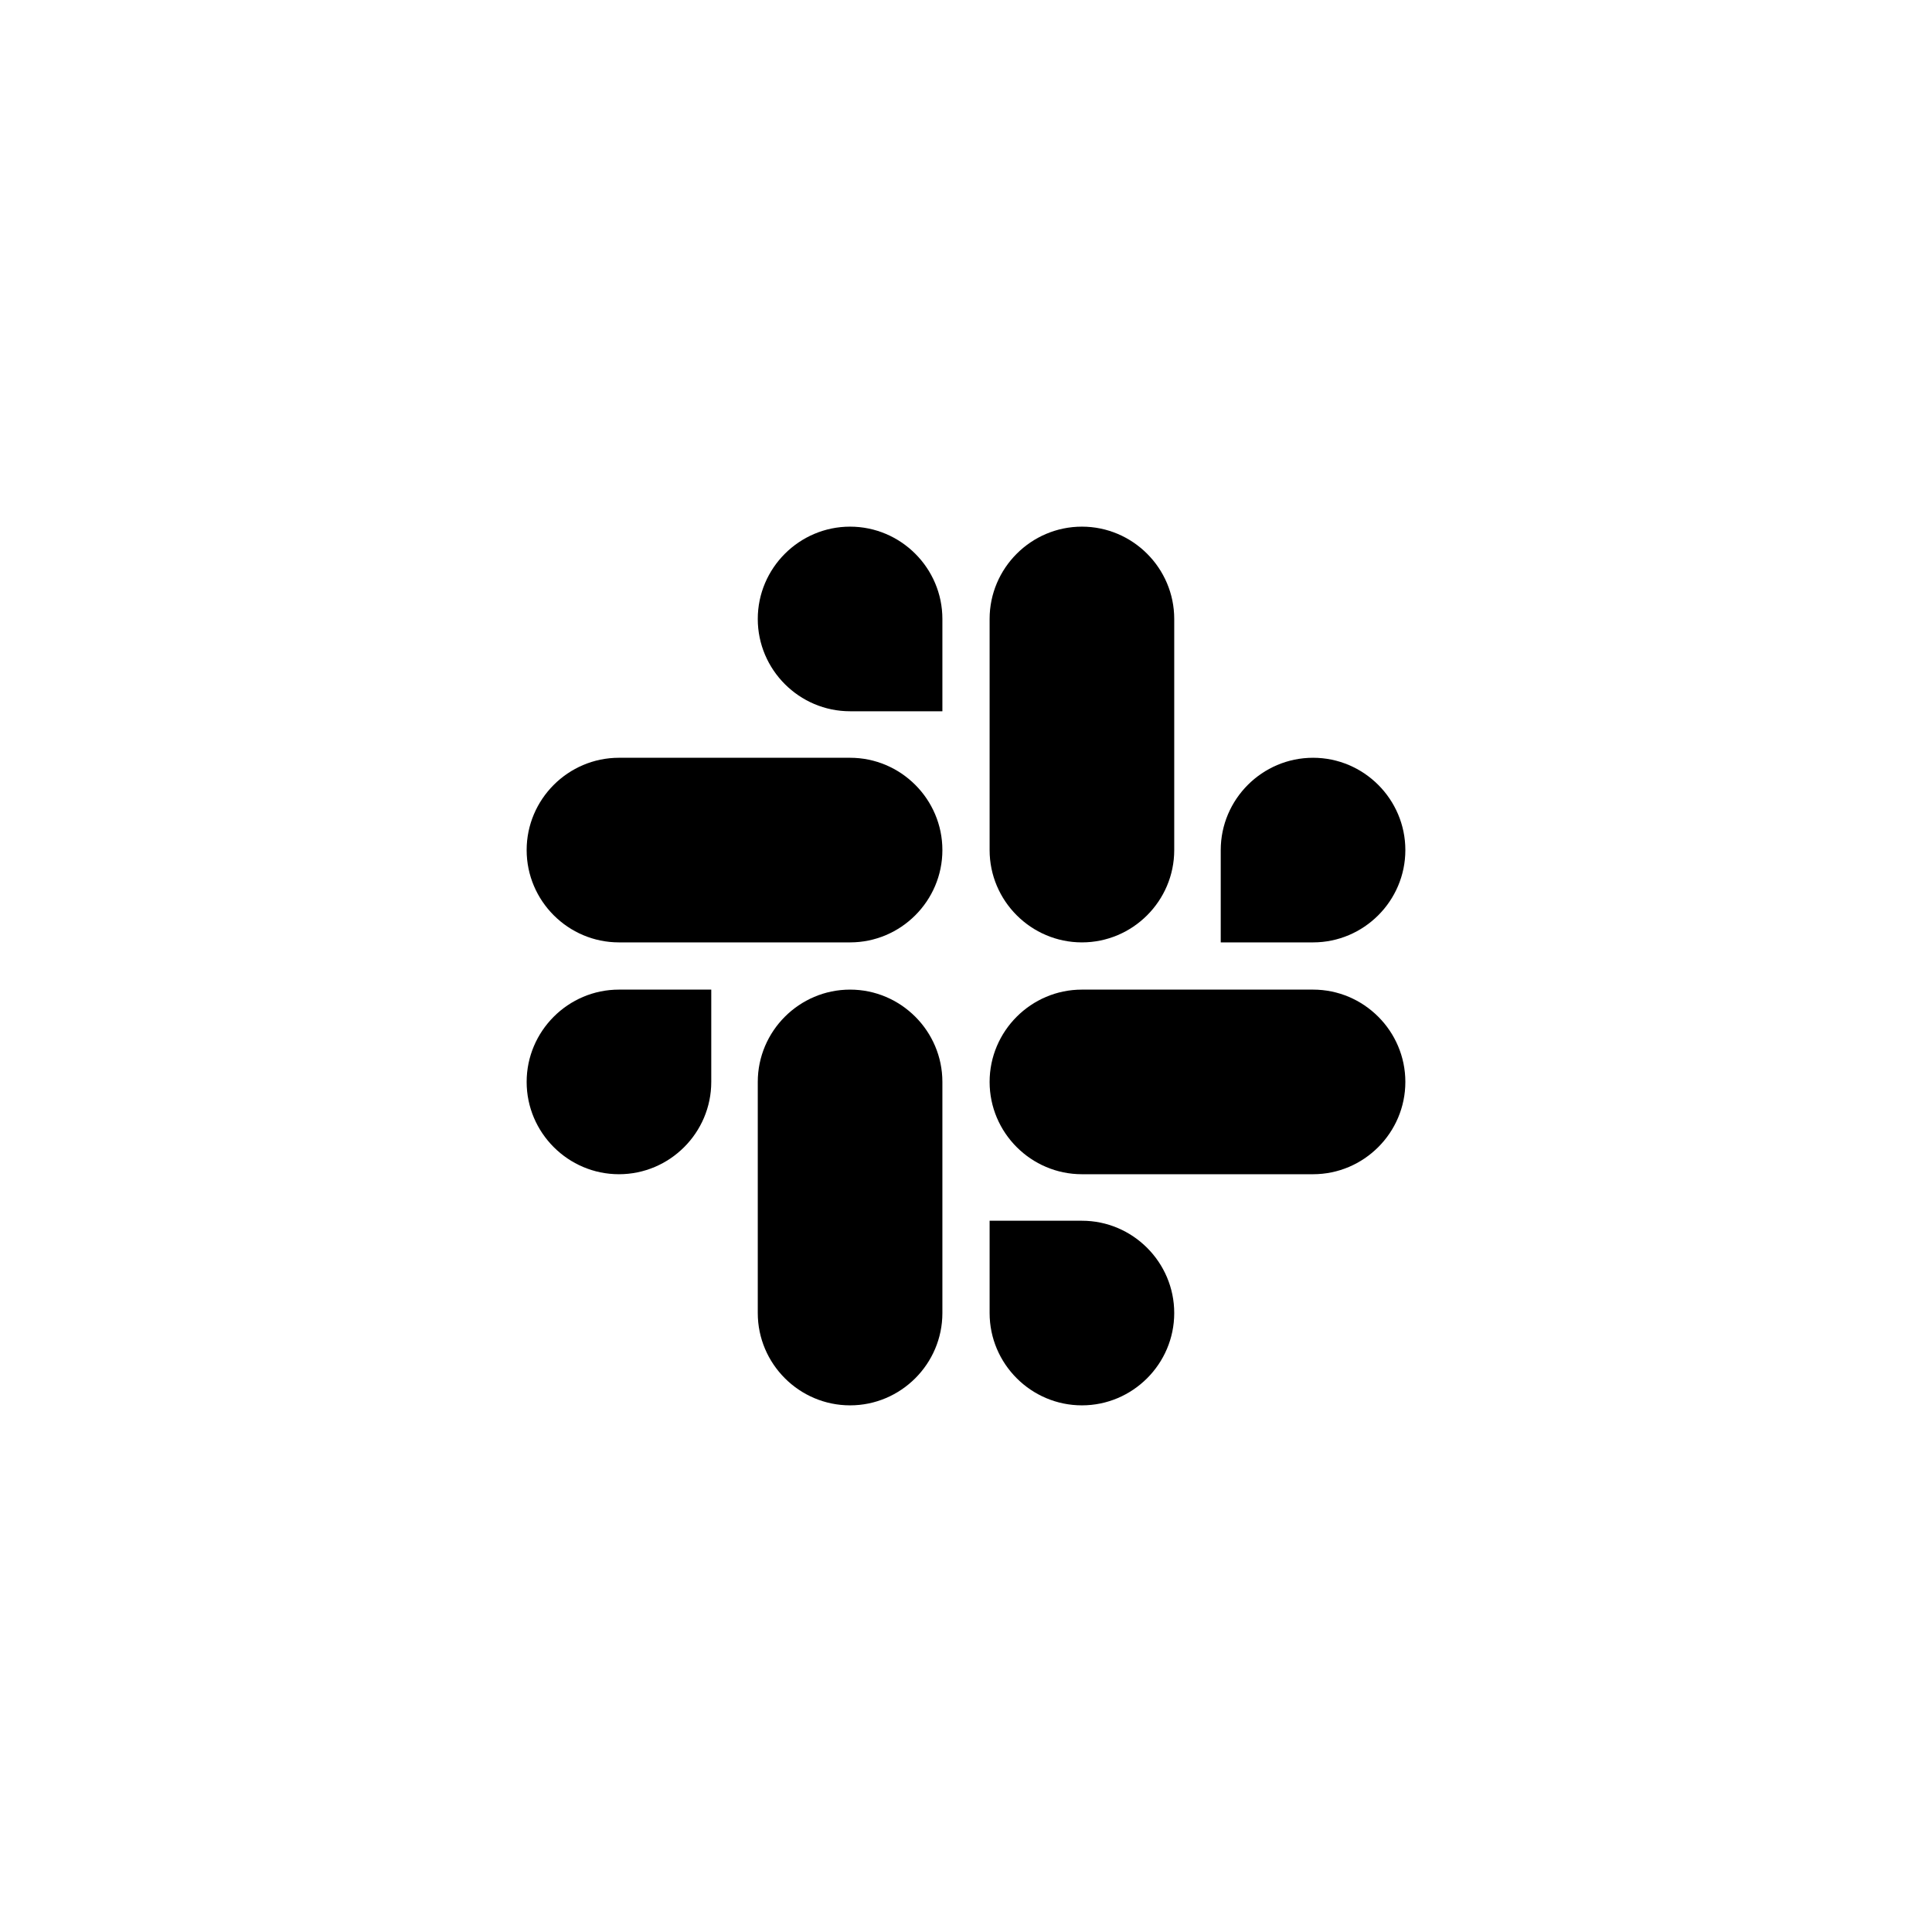
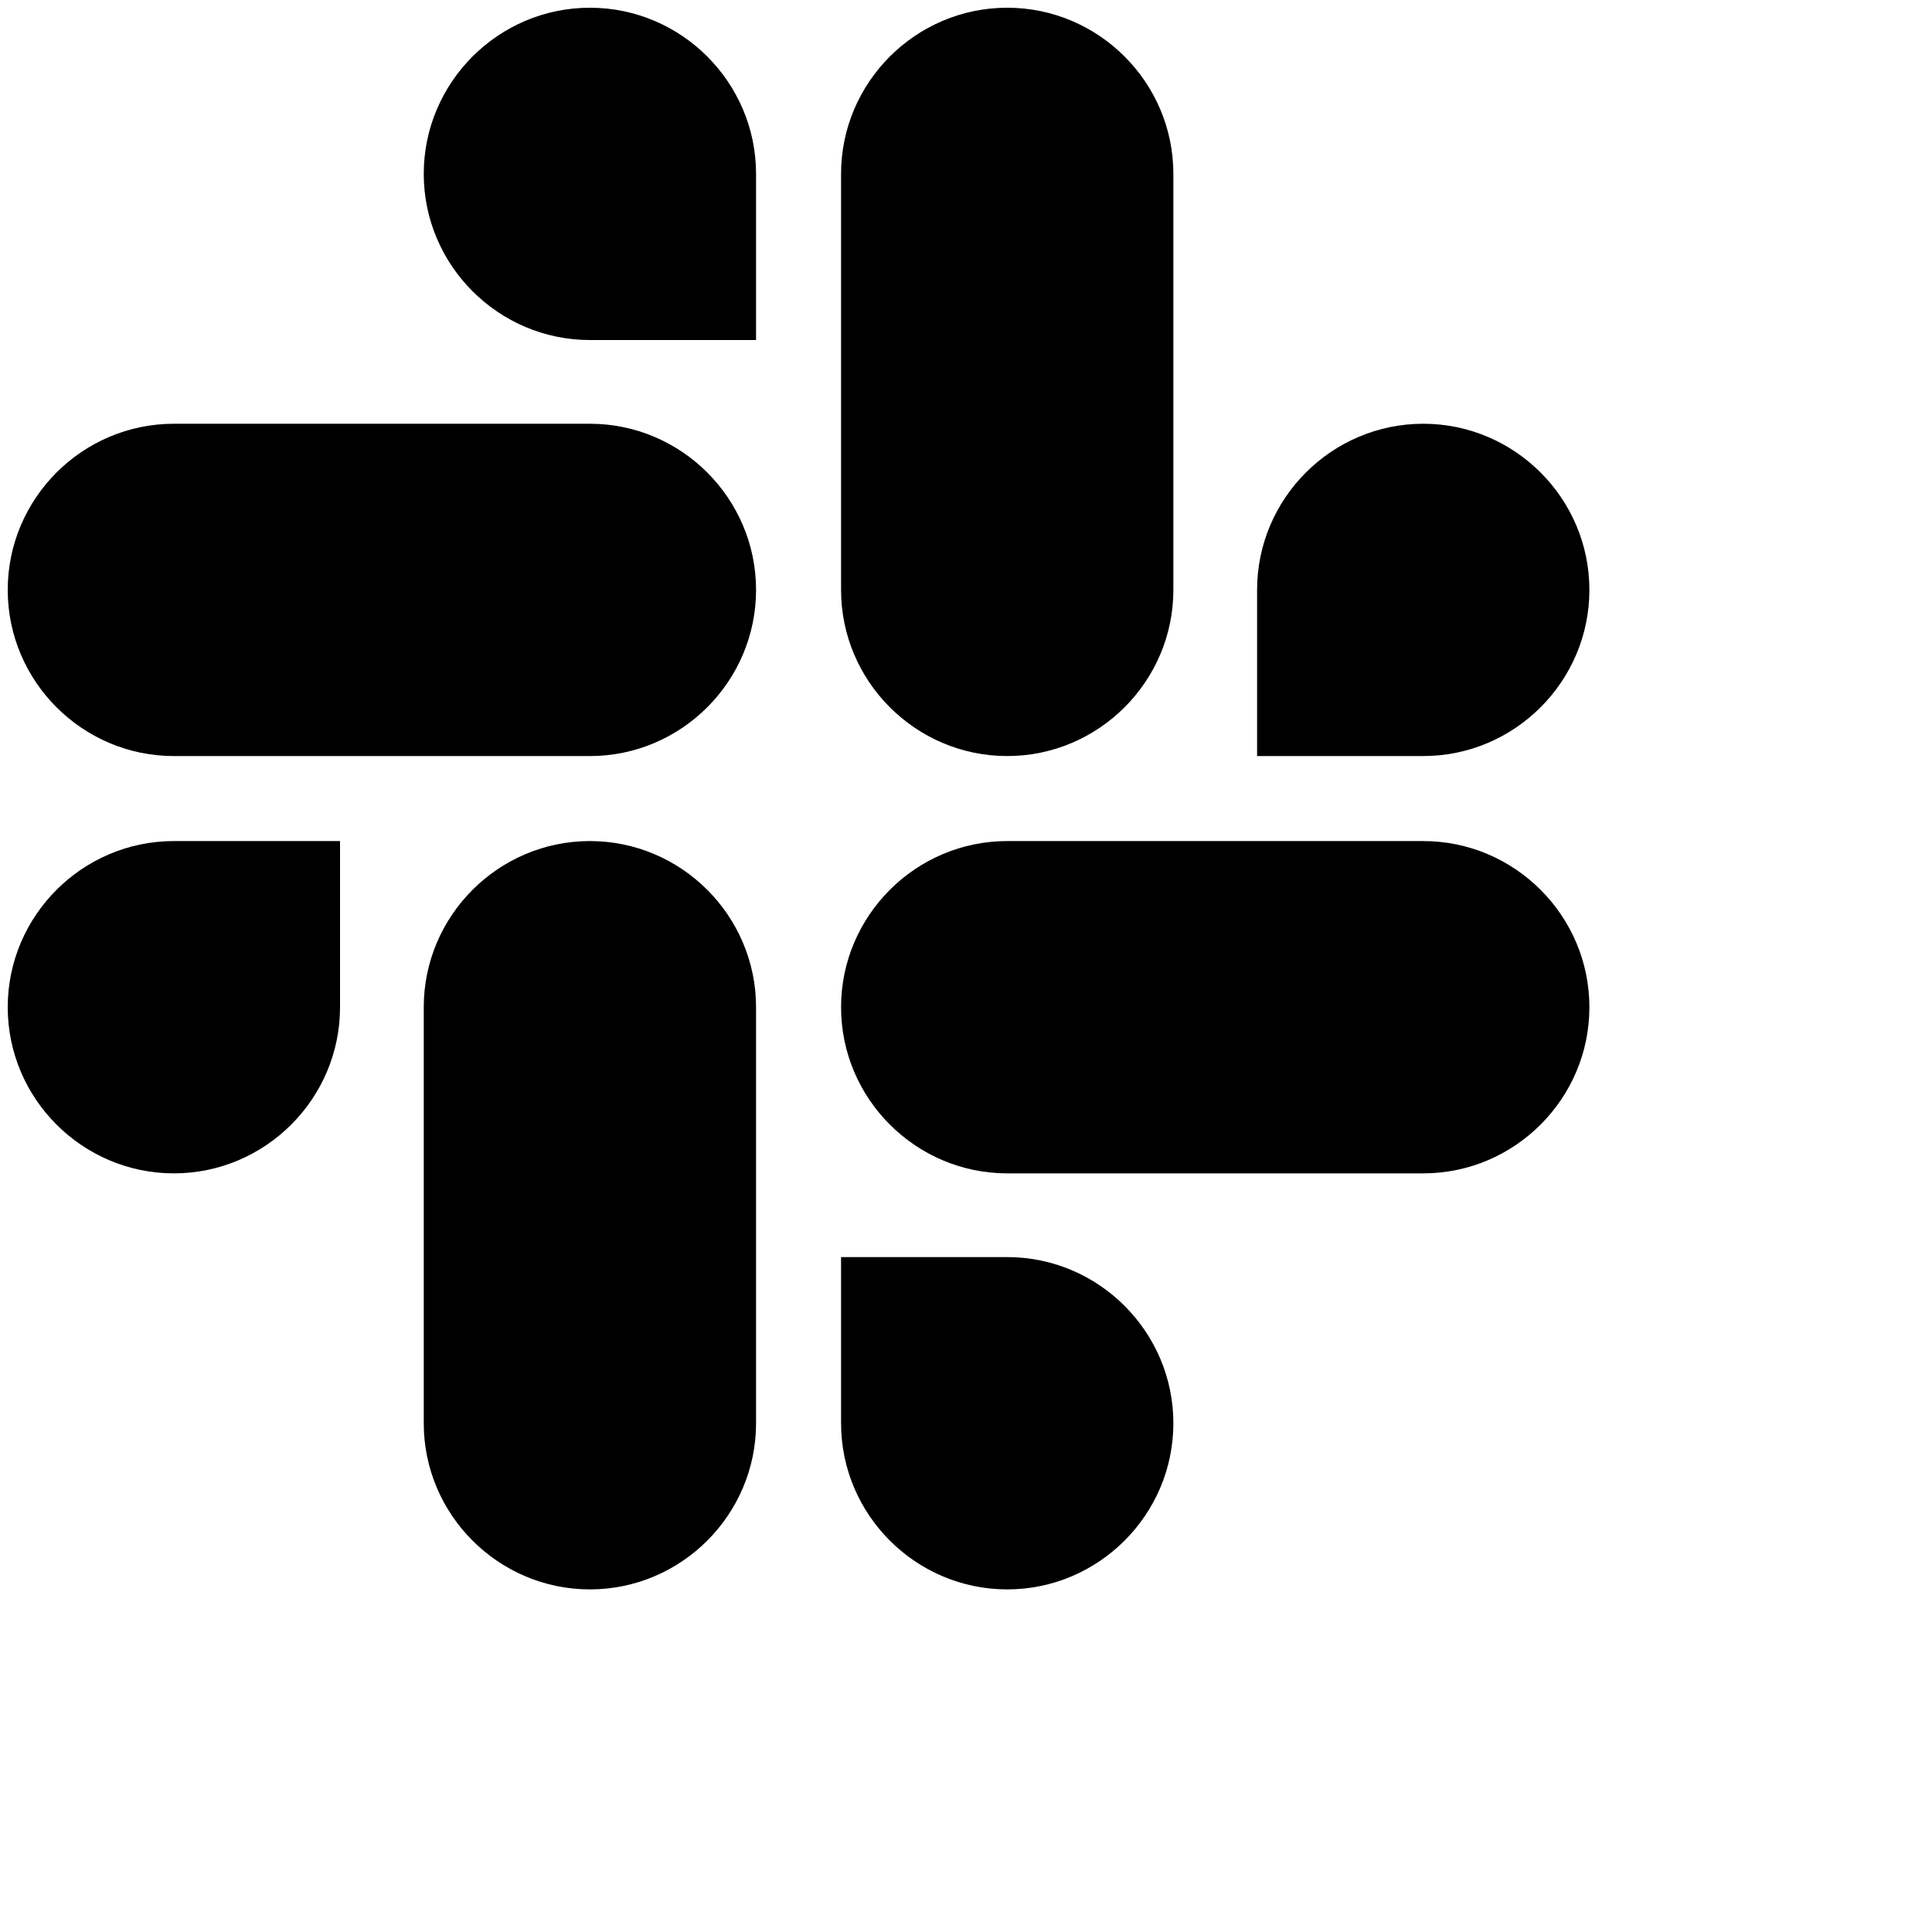
- <svg xmlns="http://www.w3.org/2000/svg" version="1.1" id="Layer_1" x="0px" y="0px" viewBox="0 0 270 270" style="enable-background:new 0 0 270 270;" xml:space="preserve">
-   <g>
-     <g>
-       <path d="M99.4,151.2c0,7.1-5.8,12.9-12.9,12.9s-12.9-5.8-12.9-12.9c0-7.1,5.8-12.9,12.9-12.9h12.9V151.2z" />
-       <path d="M105.9,151.2c0-7.1,5.8-12.9,12.9-12.9s12.9,5.8,12.9,12.9v32.3c0,7.1-5.8,12.9-12.9,12.9s-12.9-5.8-12.9-12.9    C105.9,183.5,105.9,151.2,105.9,151.2z" />
-     </g>
-     <g>
-       <path d="M118.8,99.4c-7.1,0-12.9-5.8-12.9-12.9s5.8-12.9,12.9-12.9s12.9,5.8,12.9,12.9v12.9H118.8z" />
-       <path d="M118.8,105.9c7.1,0,12.9,5.8,12.9,12.9s-5.8,12.9-12.9,12.9H86.5c-7.1,0-12.9-5.8-12.9-12.9s5.8-12.9,12.9-12.9    C86.5,105.9,118.8,105.9,118.8,105.9z" />
-     </g>
-     <g>
-       <path d="M170.6,118.8c0-7.1,5.8-12.9,12.9-12.9c7.1,0,12.9,5.8,12.9,12.9s-5.8,12.9-12.9,12.9h-12.9V118.8z" />
-       <path d="M164.1,118.8c0,7.1-5.8,12.9-12.9,12.9c-7.1,0-12.9-5.8-12.9-12.9V86.5c0-7.1,5.8-12.9,12.9-12.9    c7.1,0,12.9,5.8,12.9,12.9V118.8z" />
-     </g>
-     <g>
-       <path d="M151.2,170.6c7.1,0,12.9,5.8,12.9,12.9c0,7.1-5.8,12.9-12.9,12.9c-7.1,0-12.9-5.8-12.9-12.9v-12.9H151.2z" />
-       <path d="M151.2,164.1c-7.1,0-12.9-5.8-12.9-12.9c0-7.1,5.8-12.9,12.9-12.9h32.3c7.1,0,12.9,5.8,12.9,12.9    c0,7.1-5.8,12.9-12.9,12.9H151.2z" />
-     </g>
-   </g>
+ <svg xmlns="http://www.w3.org/2000/svg" viewBox="0 0 150 150" fill="currentColor">
+   <path d="M26.4 78.2C26.4 85.3 20.6 91.1 13.5 91.1C6.4 91.1 0.6 85.3 0.6 78.2C0.6 71.1 6.4 65.3 13.5 65.3H26.4V78.2Z" />
+   <path d="M32.9 78.2C32.9 71.1 38.7 65.3 45.8 65.3C52.9 65.3 58.7 71.1 58.7 78.2V110.5C58.7 117.6 52.9 123.4 45.8 123.4C38.7 123.4 32.9 117.6 32.9 110.5V78.2Z" />
+   <path d="M45.8 26.4C38.7 26.4 32.9 20.6 32.9 13.5C32.9 6.4 38.7 0.6 45.8 0.6C52.9 0.6 58.7 6.4 58.7 13.5V26.4H45.8Z" />
+   <path d="M45.8 32.9C52.9 32.9 58.7 38.7 58.7 45.8C58.7 52.9 52.9 58.7 45.8 58.7H13.5C6.4 58.7 0.6 52.9 0.6 45.8C0.6 38.7 6.4 32.9 13.5 32.9H45.8Z" />
+   <path d="M97.6 45.8C97.6 38.7 103.4 32.9 110.5 32.9C117.6 32.9 123.4 38.7 123.4 45.8C123.4 52.9 117.6 58.7 110.5 58.7H97.6V45.8Z" />
+   <path d="M91.1 45.8C91.1 52.9 85.3 58.7 78.2 58.7C71.1 58.7 65.3 52.9 65.3 45.8V13.5C65.3 6.4 71.1 0.6 78.2 0.6C85.3 0.6 91.1 6.4 91.1 13.5V45.8Z" />
+   <path d="M78.2 97.6C85.3 97.6 91.1 103.4 91.1 110.5C91.1 117.6 85.3 123.4 78.2 123.4C71.1 123.4 65.3 117.6 65.3 110.5V97.6H78.2Z" />
+   <path d="M78.2 91.1C71.1 91.1 65.3 85.3 65.3 78.2C65.3 71.1 71.1 65.3 78.2 65.3H110.5C117.6 65.3 123.4 71.1 123.4 78.2C123.4 85.3 117.6 91.1 110.5 91.1H78.2Z" />
</svg>
